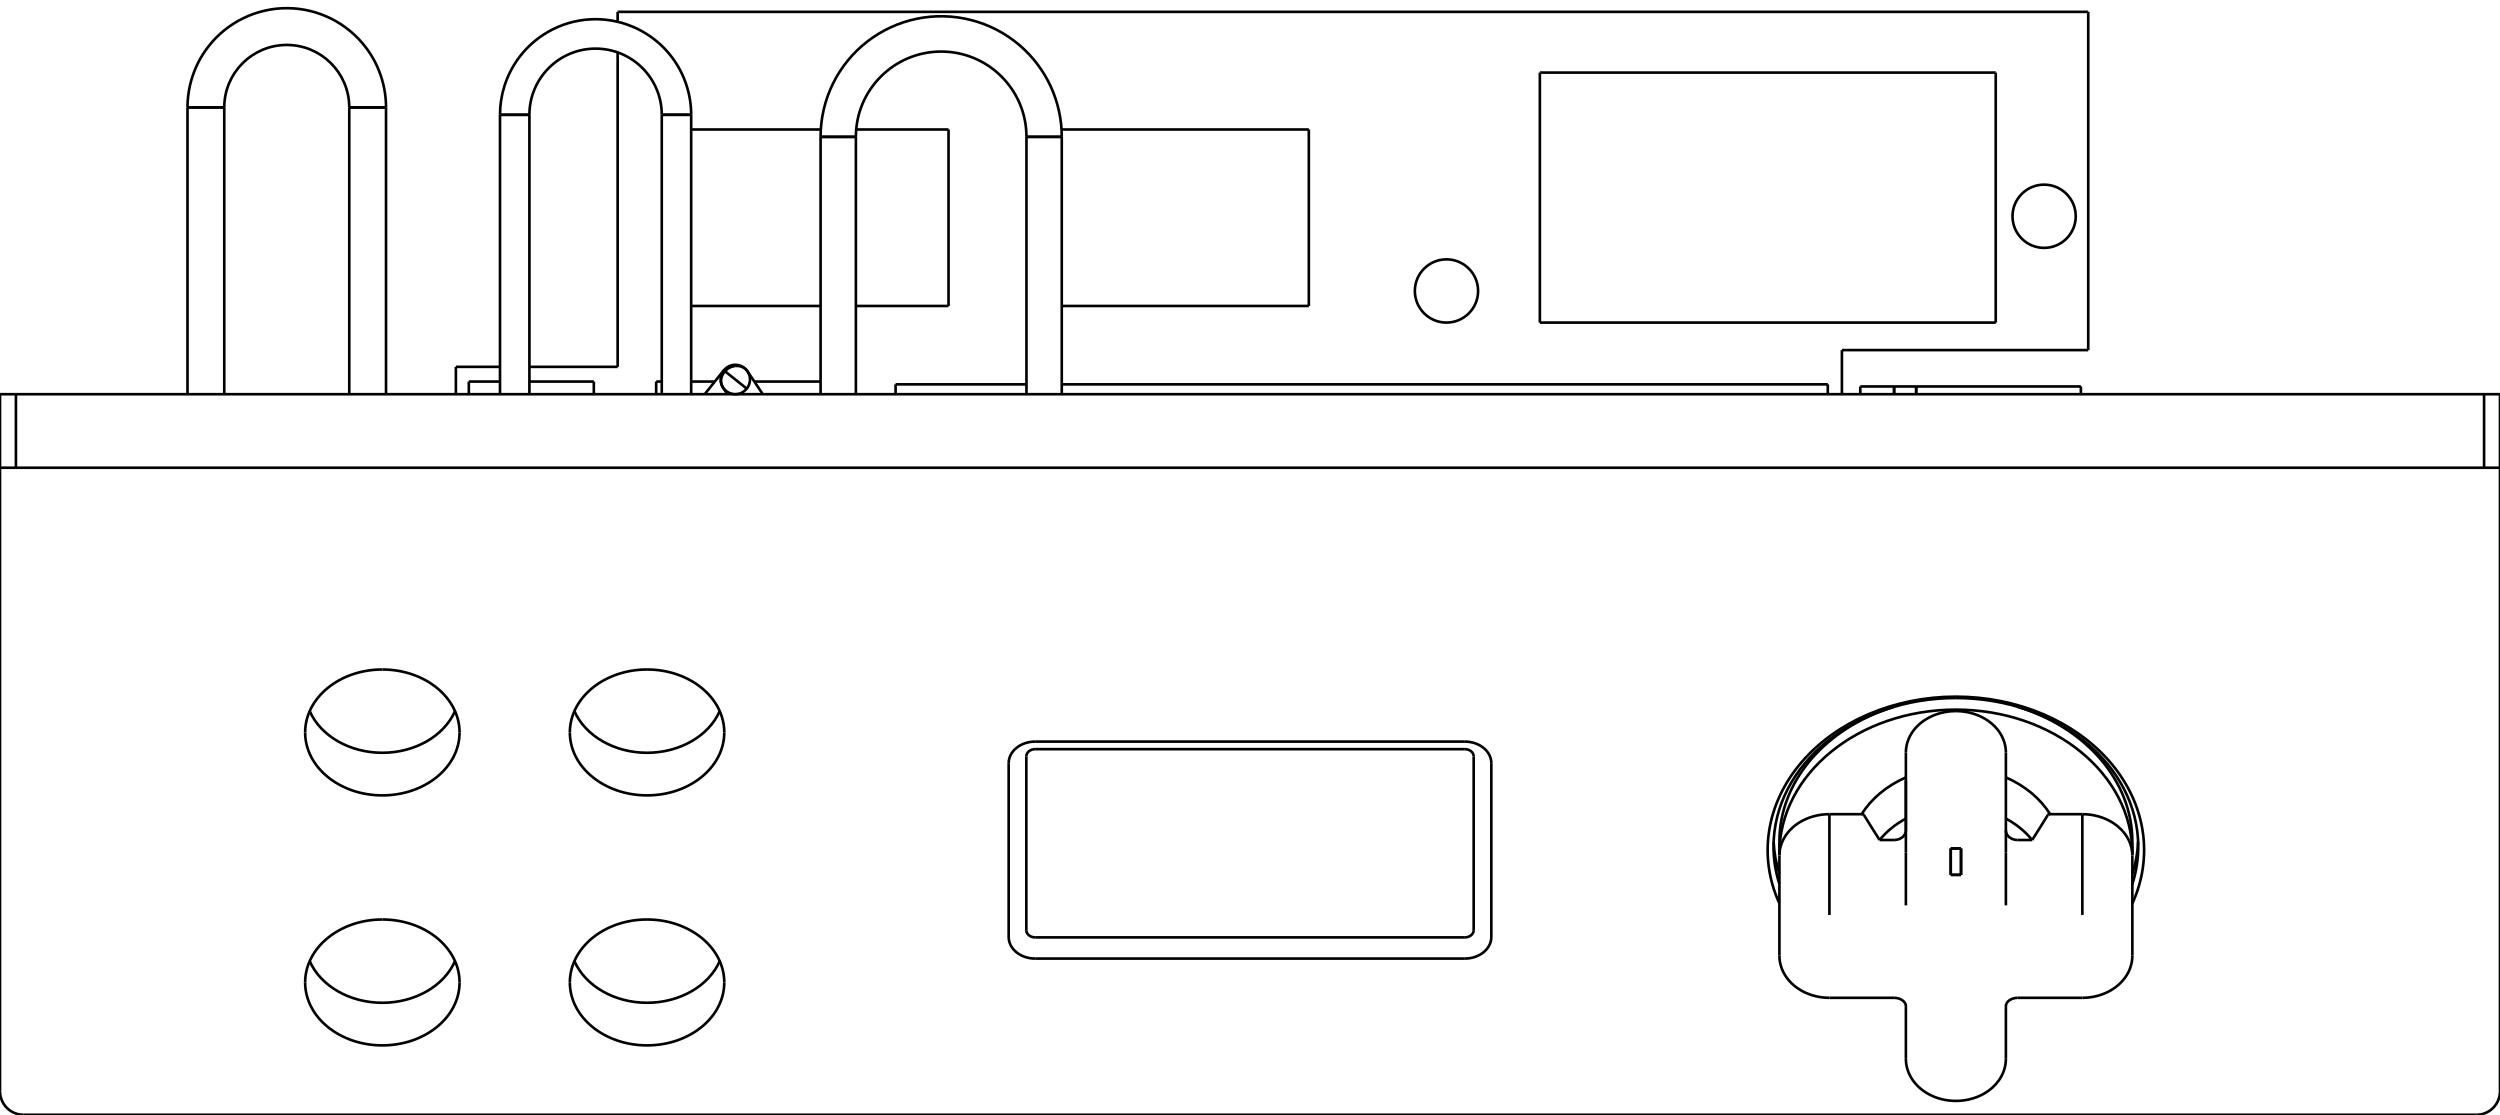
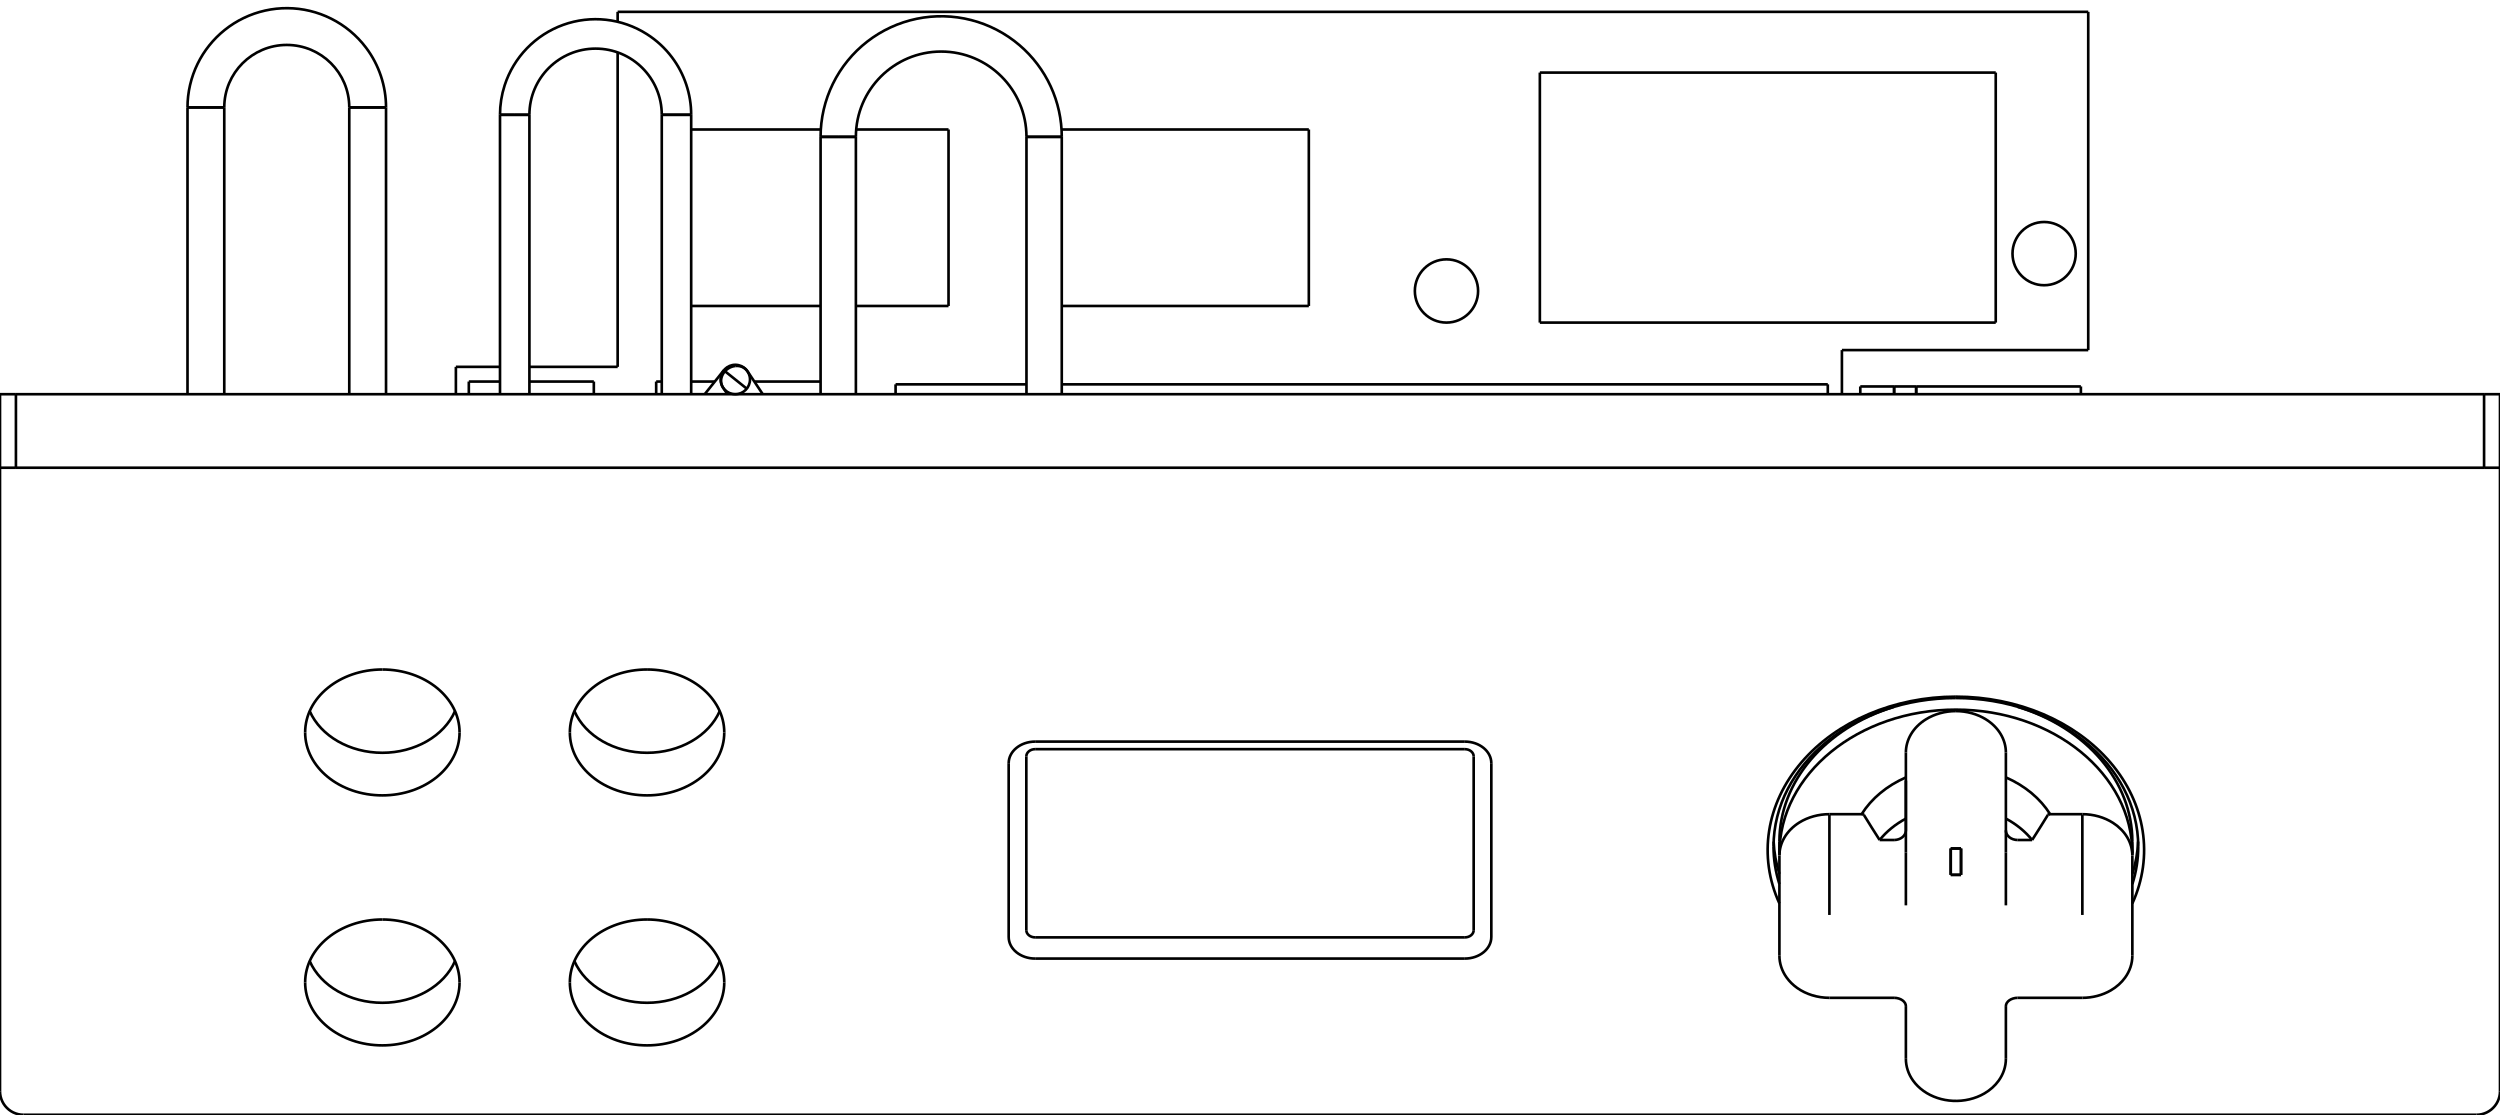
<svg xmlns="http://www.w3.org/2000/svg" width="170mm" height="75.806mm" viewBox="-85 -75.806 170 75.806">
  <g fill="none" stroke="rgb(0, 0, 0)" stroke-linecap="butt" stroke-linejoin="miter" stroke-width="0.18" transform="scale(1, -1)">
    <path id="1" d=" M 36 18.579 L 36 17.768 " />
    <path id="2" d=" M 60 18.579 L 60 17.768 " />
    <path d="M36, 17.623 C36, 18.05 36.118, 18.477 36.344, 18.86  C36.578, 19.259 36.929, 19.611 37.358, 19.878  C37.941, 20.242 38.669, 20.443 39.4, 20.441 " />
    <path d="M56.6, 20.441 C57.351, 20.443 58.099, 20.23 58.69, 19.848  C59.099, 19.584 59.434, 19.241 59.66, 18.854  C59.883, 18.472 60, 18.048 60, 17.623 " />
    <path id="5" d=" M 54.334 20.441 L 56.6 20.441 " />
    <path d="M48, 27.452 C48.728, 27.453 49.453, 27.254 50.035, 26.893  C50.463, 26.628 50.814, 26.279 51.05, 25.881  C51.28, 25.495 51.4, 25.065 51.4, 24.634 " />
    <path d="M44.6, 24.634 C44.6, 25.062 44.719, 25.489 44.945, 25.873  C45.18, 26.272 45.53, 26.623 45.959, 26.889  C46.541, 27.253 47.269, 27.453 48, 27.452 " />
    <path id="8" d=" M 39.4 20.441 L 41.666 20.441 " />
    <path id="9" d=" M 36 10.818 L 36 17.623 " />
    <path id="10" d=" M 60 10.818 L 60 17.623 " />
    <path d="M39.4, 7.954 C38.605, 7.952 37.814, 8.193 37.206, 8.627  C36.922, 8.829 36.682, 9.066 36.489, 9.336  C36.171, 9.777 35.999, 10.297 36, 10.818 " />
    <path id="12" d=" M 43.8 7.954 L 39.4 7.954 " />
    <path d="M51.4, 3.807 C51.401, 3.284 51.228, 2.763 50.908, 2.32  C50.661, 1.976 50.328, 1.678 49.937, 1.451  C49.319, 1.09 48.557, 0.911 47.807, 0.948  C47.076, 0.981 46.362, 1.219 45.803, 1.619  C45.519, 1.822 45.28, 2.058 45.086, 2.328  C44.77, 2.769 44.599, 3.287 44.6, 3.807 " />
    <path id="14" d=" M 56.6 7.954 L 52.2 7.954 " />
    <path d="M60, 10.818 C60.001, 10.295 59.828, 9.774 59.508, 9.331  C59.261, 8.987 58.928, 8.689 58.537, 8.462  C57.972, 8.132 57.287, 7.953 56.6, 7.954 " />
    <path d="M44.6, 7.394 C44.602, 7.46 44.581, 7.529 44.539, 7.603  C44.518, 7.637 44.491, 7.672 44.458, 7.706  C44.432, 7.733 44.402, 7.758 44.368, 7.783  C44.23, 7.884 44.018, 7.955 43.8, 7.954 " />
    <path d="M52.2, 7.954 C51.981, 7.955 51.767, 7.883 51.629, 7.781  C51.595, 7.756 51.566, 7.731 51.54, 7.704  C51.507, 7.669 51.48, 7.635 51.46, 7.601  C51.419, 7.528 51.399, 7.459 51.4, 7.394 " />
    <path d="M-72.25, 68.5 C-72.251, 69.525 -72.013, 70.549 -71.562, 71.47  C-71.127, 72.359 -70.493, 73.15 -69.72, 73.768  C-68.921, 74.409 -67.973, 74.865 -66.972, 75.087  C-65.972, 75.312 -64.921, 75.304 -63.924, 75.064  C-62.927, 74.825 -61.987, 74.355 -61.197, 73.701  C-60.787, 73.361 -60.422, 72.979 -60.102, 72.553  C-59.229, 71.395 -58.747, 69.95 -58.75, 68.5 " />
    <path id="19" d=" M -69.75 49 L -69.75 68.5 " />
    <path id="20" d=" M -72.25 49 L -72.25 68.5 " />
    <path id="21" d=" M -61.25 68.5 L -61.25 49 " />
    <path id="22" d=" M -58.75 68.5 L -58.75 49 " />
    <path d="M-29.2, 66.5 C-29.201, 67.745 -28.913, 68.99 -28.364, 70.108  C-27.817, 71.226 -27.011, 72.217 -26.026, 72.979  C-25.043, 73.743 -23.883, 74.278 -22.663, 74.53  C-21.444, 74.783 -20.167, 74.753 -18.961, 74.442  C-17.754, 74.134 -16.621, 73.545 -15.675, 72.735  C-14.776, 71.969 -14.047, 71.005 -13.553, 69.933  C-13.058, 68.861 -12.799, 67.681 -12.8, 66.5 " />
    <path id="24" d=" M -26.8 49 L -26.8 66.5 " />
    <path id="25" d=" M -29.2 49 L -29.2 66.5 " />
    <path id="26" d=" M -15.2 66.5 L -15.2 49 " />
    <path id="27" d=" M -12.8 66.5 L -12.8 49 " />
    <path d="M-51, 68 C-51, 68.681 -50.892, 69.361 -50.682, 70.009  C-50.378, 70.948 -49.855, 71.815 -49.168, 72.523  C-48.481, 73.233 -47.631, 73.782 -46.702, 74.116  C-45.773, 74.451 -44.768, 74.57 -43.787, 74.461  C-42.806, 74.353 -41.85, 74.018 -41.017, 73.488  C-40.356, 73.069 -39.772, 72.529 -39.302, 71.903  C-38.461, 70.788 -37.997, 69.396 -38, 68 " />
    <path id="29" d=" M -49 49 L -49 68 " />
    <path id="30" d=" M -51 49 L -51 68 " />
    <path id="31" d=" M -40 68 L -40 49 " />
    <path id="32" d=" M -38 68 L -38 49 " />
    <path id="33" d=" M -37.081 49 L -35.781 50.625 " />
    <path id="34" d=" M -35.832 49.445 L -35.535 49 " />
    <path id="35" d=" M -34.168 50.555 L -33.132 49 " />
    <circle cx="-35" cy="50" r="1" />
  </g>
  <g fill="none" stroke="rgb(0, 0, 0)" stroke-linecap="butt" stroke-linejoin="miter" stroke-width="0.18" transform="scale(1, -1)">
    <path id="1" d=" M -43 75 L 57 75 " />
    <path id="2" d=" M 57 52 L 57 75 " />
    <path id="3" d=" M -43 50.86 L -43 72.243 " />
    <path id="4" d=" M -43 74.325 L -43 75 " />
    <path id="5" d=" M 57 52 L 40.25 52 " />
    <path id="6" d=" M -54 50.86 L -51 50.86 " />
    <path id="7" d=" M -49 50.86 L -43 50.86 " />
    <path id="8" d=" M 40.25 49 L 40.25 52 " />
    <path id="9" d=" M -54 49 L -54 50.86 " />
    <path id="10" d=" M -24.1 49 L -24.1 49.67 " />
    <path id="11" d=" M 39.29 49 L 39.29 49.67 " />
    <path id="12" d=" M -24.1 49.67 L -15.2 49.67 " />
    <path id="13" d=" M -12.8 49.67 L 39.29 49.67 " />
    <path id="14" d=" M 19.71 53.87 L 19.71 70.87 " />
    <path id="15" d=" M 50.71 53.87 L 50.71 70.87 " />
    <path id="16" d=" M 19.71 53.87 L 50.71 53.87 " />
    <path id="17" d=" M 19.71 70.87 L 50.71 70.87 " />
    <path id="18" d=" M 4 55 L 4 67 " />
    <path id="19" d=" M -12.8 55 L 4 55 " />
    <path id="20" d=" M -12.815 67 L 4 67 " />
    <path id="21" d=" M -20.5 55 L -20.5 67 " />
    <path id="22" d=" M -38 55 L -29.2 55 " />
    <path id="23" d=" M -26.8 55 L -20.5 55 " />
    <path id="24" d=" M -38 67 L -29.185 67 " />
    <path id="25" d=" M -26.778 67 L -20.5 67 " />
    <path id="26" d=" M -40.38 49 L -40.38 49.86 " />
    <path id="27" d=" M -40.38 49.86 L -40 49.86 " />
    <path id="28" d=" M -38 49.86 L -36.393 49.86 " />
    <path id="29" d=" M -33.705 49.86 L -29.2 49.86 " />
    <path id="30" d=" M -53.12 49 L -53.12 49.86 " />
    <path id="31" d=" M -44.62 49 L -44.62 49.86 " />
    <path id="32" d=" M -53.12 49.86 L -51 49.86 " />
    <path id="33" d=" M -49 49.86 L -44.62 49.86 " />
    <circle cx="13.36" cy="56.02" r="2.15" />
-     <circle cx="54" cy="61.1" r="2.15" />
+     <circle cx="54" cy="58.56" r="2.15" />
    <path id="36" d=" M -83.4 1.832e-14 L 83.4 1.832e-14 " />
    <path d="M-83.4, 1.77636e-14 L-83.579, 0.01  L-83.756, 0.04  L-83.928, 0.09  L-84.094, 0.158  L-84.251, 0.245  L-84.398, 0.349  L-84.531, 0.469  L-84.651, 0.602  L-84.755, 0.749  L-84.842, 0.906  L-84.91, 1.072  L-84.96, 1.244  L-84.99, 1.421  L-85, 1.6 " />
    <path d="M83.4, 1.77636e-14 L83.579, 0.01  L83.756, 0.04  L83.928, 0.09  L84.094, 0.158  L84.251, 0.245  L84.398, 0.349  L84.531, 0.469  L84.651, 0.602  L84.755, 0.749  L84.842, 0.906  L84.91, 1.072  L84.96, 1.244  L84.99, 1.421  L85, 1.6 " />
    <path id="39" d=" M -85 1.6 L -85 44 " />
    <path id="40" d=" M 85 1.6 L 85 44 " />
    <path d="M48 28.434 A12.8 10.434 0 0 0 60 14.369" />
    <path d="M36 14.369 A12.8 10.434 0 0 0 48 28.434" />
    <path d="M-16.41 23.91 A1.8 1.467 0 0 0 -14.61 25.377" />
    <path id="44" d=" M -16.41 12.09 L -16.41 23.91 " />
    <path id="45" d=" M -14.61 25.377 L 14.61 25.377 " />
    <path d="M-14.61 10.623 A1.8 1.467 0 0 0 -16.41 12.09" />
    <path d="M14.61 25.377 A1.8 1.467 0 0 0 16.41 23.91" />
    <path id="48" d=" M -14.61 10.623 L 14.61 10.623 " />
    <path id="49" d=" M 16.41 12.09 L 16.41 23.91 " />
    <path d="M16.41 12.09 A1.8 1.467 0 0 0 14.61 10.623" />
    <path d="M-41 13.28 A5.25 4.28 180 0 1 -46.25 9" />
    <path d="M-46.25 9 A5.25 4.28 180 0 1 -35.75 9" />
    <path d="M-35.75 9 A5.25 4.28 180 0 1 -41 13.28" />
    <path d="M-59 13.28 A5.25 4.28 180 0 1 -64.25 9" />
    <path d="M-64.25 9 A5.25 4.28 180 0 1 -53.75 9" />
    <path d="M-53.75 9 A5.25 4.28 180 0 1 -59 13.28" />
    <path d="M-41 30.28 A5.25 4.28 180 0 1 -46.25 26" />
    <path d="M-46.25 26 A5.25 4.28 180 0 1 -35.75 26" />
    <path d="M-35.75 26 A5.25 4.28 180 0 1 -41 30.28" />
    <path d="M-59 30.28 A5.25 4.28 180 0 1 -64.25 26" />
    <path d="M-64.25 26 A5.25 4.28 180 0 1 -53.75 26" />
    <path d="M-53.75 26 A5.25 4.28 180 0 1 -59 30.28" />
    <path id="63" d=" M -85 44 L -85 49 " />
    <path id="64" d=" M 85 44 L 85 49 " />
    <path id="65" d=" M 83.917 44 L -83.917 44 " />
    <path d="M83.917, 44 L84.06, 44  L84.194, 44  L84.319, 44  L84.434, 44  L84.54, 44  L84.635, 44  L84.719, 44  L84.793, 44  L84.856, 44  L84.908, 44  L84.948, 44  L84.977, 44  L84.994, 44  L85, 44 " />
    <path d="M-83.917, 44 L-84.06, 44  L-84.194, 44  L-84.319, 44  L-84.434, 44  L-84.54, 44  L-84.635, 44  L-84.719, 44  L-84.793, 44  L-84.856, 44  L-84.908, 44  L-84.948, 44  L-84.977, 44  L-84.994, 44  L-85, 44 " />
    <path d="M48 28.34 A12.4 10.108 0 0 0 60.4 18.232" />
    <path d="M60.4 18.232 A12.4 10.108 0 0 0 60 15.685" />
    <path d="M36 15.685 A12.4 10.108 0 0 0 35.6 18.232" />
    <path d="M35.6 18.232 A12.4 10.108 0 0 0 48 28.34" />
    <path d="M-15.21 24.373 A0.6 0.489 0 0 0 -14.61 24.863" />
    <path id="73" d=" M -15.21 12.553 L -15.21 24.373 " />
    <path id="74" d=" M -14.61 24.863 L 14.61 24.863 " />
    <path d="M-14.61 12.064 A0.6 0.489 0 0 0 -15.21 12.553" />
    <path d="M14.61 24.863 A0.6 0.489 0 0 0 15.21 24.373" />
    <path id="77" d=" M -14.61 12.064 L 14.61 12.064 " />
    <path id="78" d=" M 15.21 12.553 L 15.21 24.373 " />
    <path d="M15.21 12.553 A0.6 0.489 0 0 0 14.61 12.064" />
    <path d="M-45.94 10.448 A5.25 4.28 180 0 1 -36.06 10.448" />
    <path d="M-63.94 10.448 A5.25 4.28 180 0 1 -54.06 10.448" />
    <path d="M-45.94 27.448 A5.25 4.28 180 0 1 -36.06 27.448" />
    <path d="M-63.94 27.448 A5.25 4.28 180 0 1 -54.06 27.448" />
    <path id="84" d=" M -83.917 44 L -83.917 49 " />
    <path d="M-83.917, 49 L-84.06, 49  L-84.194, 49  L-84.319, 49  L-84.434, 49  L-84.54, 49  L-84.635, 49  L-84.719, 49  L-84.793, 49  L-84.856, 49  L-84.908, 49  L-84.948, 49  L-84.977, 49  L-84.994, 49  L-85, 49 " />
    <path d="M83.917, 49 L84.06, 49  L84.194, 49  L84.319, 49  L84.434, 49  L84.54, 49  L84.635, 49  L84.719, 49  L84.793, 49  L84.856, 49  L84.908, 49  L84.948, 49  L84.977, 49  L84.994, 49  L85, 49 " />
    <path id="87" d=" M -83.917 49 L 83.917 49 " />
    <path id="88" d=" M 83.917 44 L 83.917 49 " />
    <path d="M60.393 18.579 A12.4 10.108 0 0 0 60 16.38" />
    <path d="M36 16.38 A12.4 10.108 0 0 0 35.607 18.579" />
    <path id="91" d=" M 45.3 49 L 45.3 49.526 " />
    <path id="92" d=" M 43.8 49.526 L 45.3 49.526 " />
    <path id="93" d=" M 43.8 49 L 43.8 49.526 " />
    <path id="94" d=" M 56.5 49 L 56.5 49.526 " />
    <path id="95" d=" M 45.3 49.526 L 56.5 49.526 " />
    <path id="96" d=" M 45.3 49 L 45.3 49.526 " />
    <path id="97" d=" M 43.8 49 L 43.8 49.526 " />
    <path id="98" d=" M 41.5 49.526 L 43.8 49.526 " />
    <path id="99" d=" M 41.5 49 L 41.5 49.526 " />
    <path d="M59.999 17.674 A12 9.782 180 0 1 60 17.768" />
    <path d="M60 17.768 A12 9.782 180 0 1 36 17.768" />
    <path d="M36 17.768 A12 9.782 180 0 1 36.001 17.674" />
    <path d="M60 18.579 A12 9.782 180 0 1 52.219 27.737" />
    <path d="M43.781 27.737 A12 9.782 180 0 1 36 18.579" />
    <path d="M54.41 20.441 A7.2 5.869 180 0 1 51.4 22.942" />
    <path d="M44.6 22.942 A7.2 5.869 180 0 1 41.59 20.441" />
    <path d="M54.258, 20.395 Q54.287, 20.441 54.334, 20.441 " />
    <path d="M54.334, 20.441 Q54.381, 20.441 54.429, 20.395 " />
    <path d="M53.185 18.686 A6.2 5.054 180 0 1 51.4 20.141" />
    <path d="M54.258, 20.395 Q53.684, 19.461 53.185, 18.686 " />
    <path d="M42.815, 18.686 Q42.316, 19.461 41.742, 20.395 " />
    <path d="M41.742, 20.395 Q41.713, 20.441 41.666, 20.441 " />
    <path d="M41.666, 20.441 Q41.619, 20.441 41.571, 20.395 " />
    <path d="M44.6, 20.141 Q44.6, 21.323 44.6, 22.725 " />
    <path d="M44.6 20.141 A6.2 5.054 180 0 1 42.815 18.686" />
    <path id="116" d=" M 39.4 13.589 L 39.4 20.395 " />
    <path id="117" d=" M 44.6 3.807 L 44.6 7.394 " />
    <path id="118" d=" M 51.4 7.394 L 51.4 3.807 " />
    <path id="119" d=" M 56.6 13.589 L 56.6 20.395 " />
    <path id="120" d=" M 52.2 18.686 L 53.185 18.686 " />
    <path d="M52.2 18.686 A0.8 0.652 0 0 0 51.4 19.339" />
    <path id="122" d=" M 51.4 17.828 L 51.4 14.242 " />
    <path id="123" d=" M 51.4 17.828 L 51.4 24.634 " />
    <path id="124" d=" M 44.6 17.828 L 44.6 24.634 " />
    <path id="125" d=" M 44.6 14.242 L 44.6 17.828 " />
    <path id="126" d=" M 44.6 20.141 L 44.6 19.339 " />
    <path id="127" d=" M 42.815 18.686 L 43.8 18.686 " />
    <path d="M44.6 19.339 A0.8 0.652 0 0 0 43.8 18.686" />
    <path id="129" d=" M 47.65 16.316 L 48.35 16.316 " />
    <path id="130" d=" M 48.35 16.316 L 48.35 18.109 " />
    <path id="131" d=" M 47.65 18.109 L 48.35 18.109 " />
    <path id="132" d=" M 47.65 16.316 L 47.65 18.109 " />
    <path id="133" d=" M 47.65 16.316 L 47.65 18.109 " />
    <path id="134" d=" M 48.35 16.316 L 48.35 18.109 " />
    <path id="135" d=" M 47.65 16.316 L 48.35 16.316 " />
    <path id="136" d=" M 47.65 18.109 L 48.35 18.109 " />
    <path d="M-69.75 68.5 A4.25 4.25 0 0 0 -61.25 68.5" />
    <path d="M-69.75, 68.5 L-69.781, 68.5  L-69.874, 68.5  L-70.023, 68.5  L-70.221, 68.5  L-70.458, 68.5  L-70.722, 68.5  L-71, 68.5  L-71.278, 68.5  L-71.542, 68.5  L-71.779, 68.5  L-71.977, 68.5  L-72.126, 68.5  L-72.219, 68.5  L-72.25, 68.5 " />
    <path d="M-61.25, 68.5 L-61.219, 68.5  L-61.126, 68.5  L-60.977, 68.5  L-60.779, 68.5  L-60.542, 68.5  L-60.278, 68.5  L-60, 68.5  L-59.722, 68.5  L-59.458, 68.5  L-59.221, 68.5  L-59.023, 68.5  L-58.874, 68.5  L-58.781, 68.5  L-58.75, 68.5 " />
    <path d="M-71, 68.5 Q-70.788, 68.5 -70.587, 68.5  Q-70.456, 68.5 -70.335, 68.5  Q-70.278, 68.5 -70.221, 68.5  Q-70.168, 68.5 -70.116, 68.5  Q-70.069, 68.5 -70.023, 68.5  Q-69.982, 68.5 -69.942, 68.5  Q-69.908, 68.5 -69.874, 68.5  Q-69.847, 68.5 -69.82, 68.5  Q-69.801, 68.5 -69.781, 68.5  Q-69.77, 68.5 -69.758, 68.5  Q-69.754, 68.5 -69.75, 68.5 " />
    <path d="M-72.25, 68.5 C-72.247, 68.5 -72.245, 68.5 -72.242, 68.5  C-72.234, 68.5 -72.227, 68.5 -72.219, 68.5  C-72.206, 68.5 -72.193, 68.5 -72.18, 68.5  C-72.162, 68.5 -72.144, 68.5 -72.126, 68.5  C-72.104, 68.5 -72.081, 68.5 -72.058, 68.5  C-72.031, 68.5 -72.004, 68.5 -71.977, 68.5  C-71.946, 68.5 -71.915, 68.5 -71.884, 68.5  C-71.849, 68.5 -71.814, 68.5 -71.779, 68.5  C-71.741, 68.5 -71.703, 68.5 -71.665, 68.5  C-71.624, 68.5 -71.583, 68.5 -71.542, 68.5  C-71.373, 68.5 -71.187, 68.5 -71, 68.5 " />
    <path d="M-58.75, 68.5 L-58.781, 68.5  L-58.874, 68.5  L-59.023, 68.5  L-59.221, 68.5  L-59.458, 68.5  L-59.722, 68.5  L-60, 68.5  L-60.278, 68.5  L-60.542, 68.5  L-60.779, 68.5  L-60.977, 68.5  L-61.126, 68.5  L-61.219, 68.5  L-61.25, 68.5 " />
    <path d="M-26.8 66.5 A5.8 5.8 0 0 0 -15.2 66.5" />
    <path d="M-26.8, 66.5 L-26.83, 66.5  L-26.919, 66.5  L-27.062, 66.5  L-27.252, 66.5  L-27.479, 66.5  L-27.733, 66.5  L-28, 66.5  L-28.267, 66.5  L-28.521, 66.5  L-28.748, 66.5  L-28.938, 66.5  L-29.081, 66.5  L-29.17, 66.5  L-29.2, 66.5 " />
    <path d="M-15.2, 66.5 L-15.17, 66.5  L-15.081, 66.5  L-14.938, 66.5  L-14.748, 66.5  L-14.521, 66.5  L-14.267, 66.5  L-14, 66.5  L-13.733, 66.5  L-13.479, 66.5  L-13.252, 66.5  L-13.062, 66.5  L-12.919, 66.5  L-12.83, 66.5  L-12.8, 66.5 " />
    <path d="M-28, 66.5 Q-27.797, 66.5 -27.604, 66.5  Q-27.477, 66.5 -27.362, 66.5  Q-27.307, 66.5 -27.252, 66.5  Q-27.202, 66.5 -27.151, 66.5  Q-27.107, 66.5 -27.062, 66.5  Q-27.023, 66.5 -26.984, 66.5  Q-26.951, 66.5 -26.919, 66.5  Q-26.893, 66.5 -26.867, 66.5  Q-26.849, 66.5 -26.83, 66.5  Q-26.819, 66.5 -26.808, 66.5  Q-26.804, 66.5 -26.8, 66.5 " />
    <path d="M-29.2, 66.5 C-29.198, 66.5 -29.195, 66.5 -29.192, 66.5  C-29.185, 66.5 -29.177, 66.5 -29.17, 66.5  C-29.157, 66.5 -29.145, 66.5 -29.133, 66.5  C-29.116, 66.5 -29.098, 66.5 -29.081, 66.5  C-29.059, 66.5 -29.038, 66.5 -29.016, 66.5  C-28.99, 66.5 -28.964, 66.5 -28.938, 66.5  C-28.908, 66.5 -28.878, 66.5 -28.849, 66.5  C-28.815, 66.5 -28.782, 66.5 -28.748, 66.5  C-28.712, 66.5 -28.675, 66.5 -28.638, 66.5  C-28.599, 66.5 -28.56, 66.5 -28.521, 66.5  C-28.358, 66.5 -28.18, 66.5 -28, 66.5 " />
    <path d="M-12.8, 66.5 L-12.83, 66.5  L-12.919, 66.5  L-13.062, 66.5  L-13.252, 66.5  L-13.479, 66.5  L-13.733, 66.5  L-14, 66.5  L-14.267, 66.5  L-14.521, 66.5  L-14.748, 66.5  L-14.938, 66.5  L-15.081, 66.5  L-15.17, 66.5  L-15.2, 66.5 " />
    <path d="M-49 68 A4.5 4.5 0 0 0 -40 68" />
    <path d="M-49, 68 L-49.025, 68  L-49.099, 68  L-49.218, 68  L-49.377, 68  L-49.566, 68  L-49.778, 68  L-50, 68  L-50.222, 68  L-50.434, 68  L-50.623, 68  L-50.782, 68  L-50.901, 68  L-50.975, 68  L-51, 68 " />
    <path d="M-40, 68 L-39.975, 68  L-39.901, 68  L-39.782, 68  L-39.623, 68  L-39.434, 68  L-39.222, 68  L-39, 68  L-38.778, 68  L-38.566, 68  L-38.377, 68  L-38.218, 68  L-38.099, 68  L-38.025, 68  L-38, 68 " />
    <path d="M-50, 68 Q-49.831, 68 -49.67, 68  Q-49.565, 68 -49.468, 68  Q-49.374, 68 -49.293, 68  Q-49.255, 68 -49.218, 68  Q-49.186, 68 -49.153, 68  Q-49.126, 68 -49.099, 68  Q-49.078, 68 -49.056, 68  Q-49.041, 68 -49.025, 68  Q-49.016, 68 -49.006, 68  Q-49.003, 68 -49, 68 " />
    <path d="M-51, 68 C-50.998, 68 -50.996, 68 -50.994, 68  C-50.987, 68 -50.981, 68 -50.975, 68  C-50.965, 68 -50.954, 68 -50.944, 68  C-50.93, 68 -50.915, 68 -50.901, 68  C-50.883, 68 -50.865, 68 -50.847, 68  C-50.825, 68 -50.803, 68 -50.782, 68  C-50.757, 68 -50.732, 68 -50.707, 68  C-50.679, 68 -50.651, 68 -50.623, 68  C-50.564, 68 -50.501, 68 -50.434, 68  C-50.298, 68 -50.15, 68 -50, 68 " />
    <path d="M-38, 68 L-38.025, 68  L-38.099, 68  L-38.218, 68  L-38.377, 68  L-38.566, 68  L-38.778, 68  L-39, 68  L-39.222, 68  L-39.434, 68  L-39.623, 68  L-39.782, 68  L-39.901, 68  L-39.975, 68  L-40, 68 " />
    <path d="M-35.781, 50.625 L-35.761, 50.609  L-35.703, 50.563  L-35.611, 50.488  L-35.487, 50.389  L-35.339, 50.271  L-35.174, 50.139  L-35, 50  L-34.826, 49.861  L-34.661, 49.729  L-34.513, 49.611  L-34.389, 49.512  L-34.297, 49.437  L-34.239, 49.391  L-34.219, 49.375 " />
    <path d="M-35 50.919 A1 0.889 -146.31 0 1 -35.832 49.445" />
    <path d="M-34.168 50.555 A1 0.889 -146.31 0 1 -35 50.919" />
  </g>
</svg>
